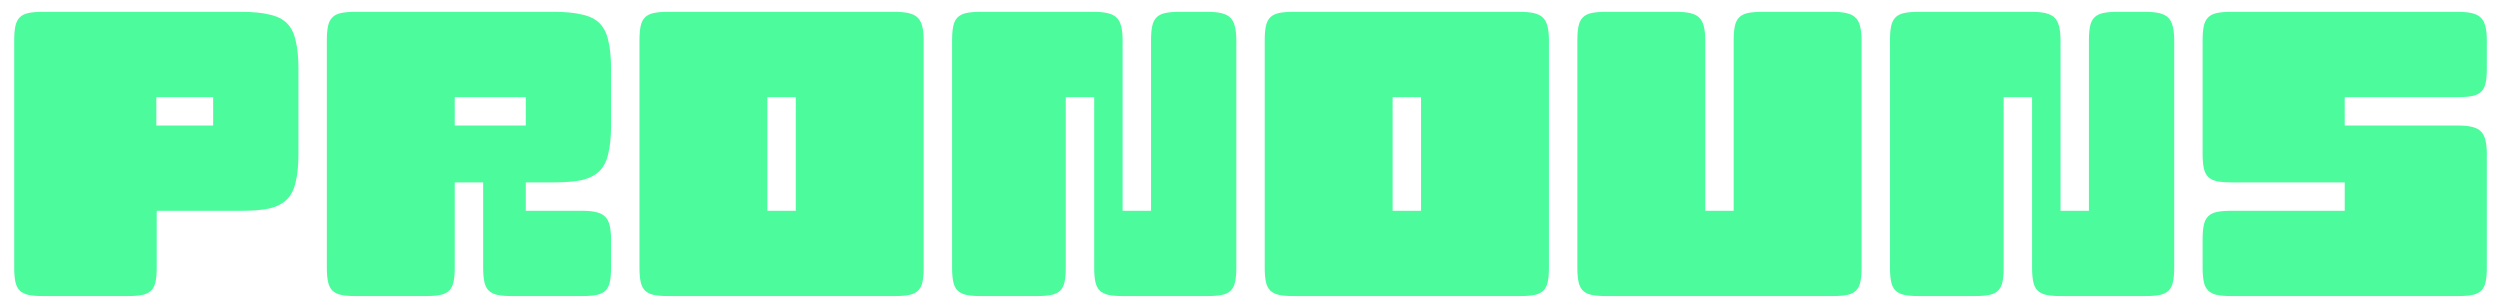
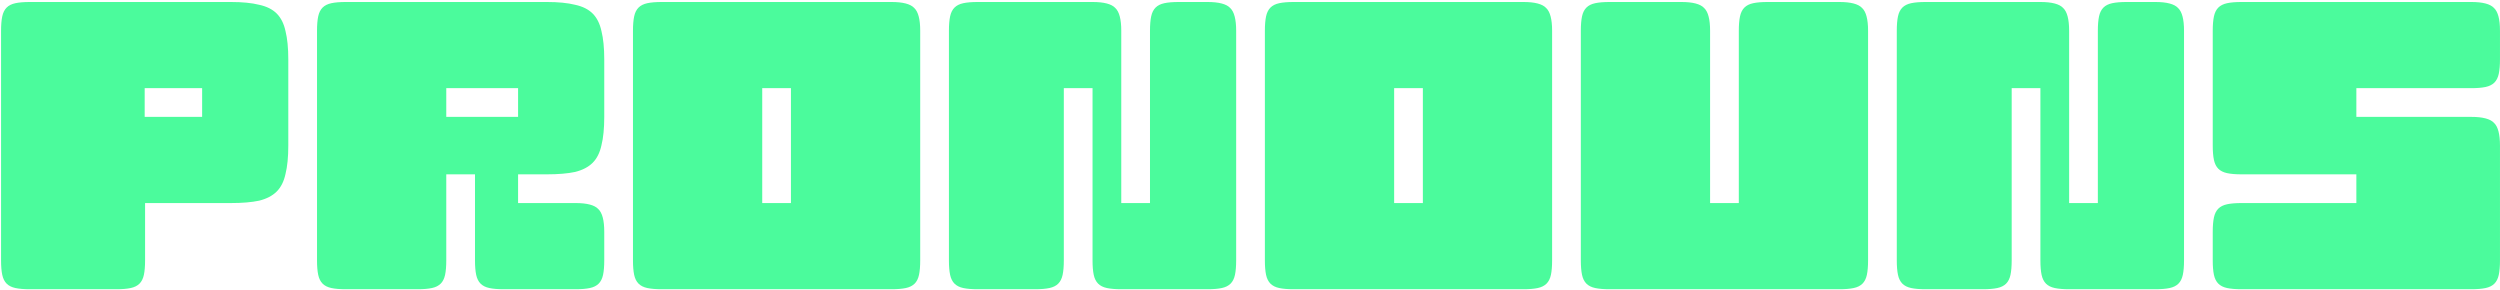
- <svg xmlns="http://www.w3.org/2000/svg" width="152" height="18" viewBox="0 0 152 18" fill="none">
-   <path d="M9.504 7.632H12.96V5.904H9.504V7.632ZM14.688 0.72C15.376 0.72 15.944 0.776 16.392 0.888C16.84 0.984 17.192 1.16 17.448 1.416C17.704 1.672 17.88 2.024 17.976 2.472C18.088 2.92 18.144 3.488 18.144 4.176V9.36C18.144 10.048 18.088 10.616 17.976 11.064C17.88 11.512 17.704 11.864 17.448 12.12C17.192 12.376 16.84 12.56 16.392 12.672C15.944 12.768 15.376 12.816 14.688 12.816H9.528V16.272C9.528 16.624 9.504 16.912 9.456 17.136C9.408 17.36 9.32 17.536 9.192 17.664C9.064 17.792 8.888 17.88 8.664 17.928C8.44 17.976 8.152 18 7.8 18H2.592C2.24 18 1.952 17.976 1.728 17.928C1.504 17.88 1.328 17.792 1.2 17.664C1.072 17.536 0.984 17.36 0.936 17.136C0.888 16.912 0.864 16.624 0.864 16.272V2.448C0.864 2.096 0.888 1.808 0.936 1.584C0.984 1.36 1.072 1.184 1.2 1.056C1.328 0.928 1.504 0.84 1.728 0.792C1.952 0.744 2.24 0.72 2.592 0.72H14.688ZM33.696 0.72C34.384 0.72 34.952 0.776 35.4 0.888C35.848 0.984 36.2 1.16 36.456 1.416C36.712 1.672 36.888 2.024 36.984 2.472C37.096 2.92 37.152 3.488 37.152 4.176V7.632C37.152 8.32 37.096 8.888 36.984 9.336C36.888 9.784 36.712 10.136 36.456 10.392C36.2 10.648 35.848 10.832 35.4 10.944C34.952 11.04 34.384 11.088 33.696 11.088H31.968V12.816H35.424C36.112 12.816 36.568 12.936 36.792 13.176C37.032 13.4 37.152 13.856 37.152 14.544V16.272C37.152 16.624 37.128 16.912 37.08 17.136C37.032 17.36 36.944 17.536 36.816 17.664C36.688 17.792 36.512 17.88 36.288 17.928C36.064 17.976 35.776 18 35.424 18H31.104C30.752 18 30.464 17.976 30.24 17.928C30.016 17.88 29.84 17.792 29.712 17.664C29.584 17.536 29.496 17.36 29.448 17.136C29.4 16.912 29.376 16.624 29.376 16.272V11.088H27.648V16.272C27.648 16.624 27.624 16.912 27.576 17.136C27.528 17.36 27.44 17.536 27.312 17.664C27.184 17.792 27.008 17.88 26.784 17.928C26.56 17.976 26.272 18 25.92 18H21.6C21.248 18 20.96 17.976 20.736 17.928C20.512 17.88 20.336 17.792 20.208 17.664C20.08 17.536 19.992 17.36 19.944 17.136C19.896 16.912 19.872 16.624 19.872 16.272V2.448C19.872 2.096 19.896 1.808 19.944 1.584C19.992 1.36 20.08 1.184 20.208 1.056C20.336 0.928 20.512 0.84 20.736 0.792C20.96 0.744 21.248 0.72 21.6 0.72H33.696ZM27.648 7.632H31.968V5.904H27.648V7.632ZM54.432 0.72C55.12 0.72 55.576 0.84 55.8 1.08C56.04 1.304 56.16 1.76 56.16 2.448V16.272C56.16 16.624 56.136 16.912 56.088 17.136C56.04 17.36 55.952 17.536 55.824 17.664C55.696 17.792 55.52 17.88 55.296 17.928C55.072 17.976 54.784 18 54.432 18H40.608C40.256 18 39.968 17.976 39.744 17.928C39.52 17.88 39.344 17.792 39.216 17.664C39.088 17.536 39 17.36 38.952 17.136C38.904 16.912 38.88 16.624 38.88 16.272V2.448C38.88 2.096 38.904 1.808 38.952 1.584C39 1.36 39.088 1.184 39.216 1.056C39.344 0.928 39.52 0.84 39.744 0.792C39.968 0.744 40.256 0.72 40.608 0.72H54.432ZM46.656 12.816H48.384V5.904H46.656V12.816ZM66.527 0.72C67.215 0.72 67.671 0.84 67.895 1.08C68.135 1.304 68.255 1.76 68.255 2.448V12.816H69.983V2.448C69.983 2.096 70.007 1.808 70.055 1.584C70.103 1.36 70.191 1.184 70.319 1.056C70.447 0.928 70.623 0.84 70.847 0.792C71.071 0.744 71.359 0.72 71.711 0.72H73.439C74.127 0.72 74.583 0.84 74.807 1.08C75.047 1.304 75.167 1.76 75.167 2.448V16.272C75.167 16.624 75.143 16.912 75.095 17.136C75.047 17.36 74.959 17.536 74.831 17.664C74.703 17.792 74.527 17.88 74.303 17.928C74.079 17.976 73.791 18 73.439 18H68.255C67.903 18 67.615 17.976 67.391 17.928C67.167 17.88 66.991 17.792 66.863 17.664C66.735 17.536 66.647 17.36 66.599 17.136C66.551 16.912 66.527 16.624 66.527 16.272V5.904H64.799V16.272C64.799 16.624 64.775 16.912 64.727 17.136C64.679 17.36 64.591 17.536 64.463 17.664C64.335 17.792 64.159 17.88 63.935 17.928C63.711 17.976 63.423 18 63.071 18H59.615C59.263 18 58.975 17.976 58.751 17.928C58.527 17.88 58.351 17.792 58.223 17.664C58.095 17.536 58.007 17.36 57.959 17.136C57.911 16.912 57.887 16.624 57.887 16.272V2.448C57.887 2.096 57.911 1.808 57.959 1.584C58.007 1.36 58.095 1.184 58.223 1.056C58.351 0.928 58.527 0.84 58.751 0.792C58.975 0.744 59.263 0.72 59.615 0.72H66.527ZM92.447 0.72C93.135 0.72 93.591 0.84 93.815 1.08C94.055 1.304 94.175 1.76 94.175 2.448V16.272C94.175 16.624 94.151 16.912 94.103 17.136C94.055 17.36 93.967 17.536 93.839 17.664C93.711 17.792 93.535 17.88 93.311 17.928C93.087 17.976 92.799 18 92.447 18H78.623C78.271 18 77.983 17.976 77.759 17.928C77.535 17.88 77.359 17.792 77.231 17.664C77.103 17.536 77.015 17.36 76.967 17.136C76.919 16.912 76.895 16.624 76.895 16.272V2.448C76.895 2.096 76.919 1.808 76.967 1.584C77.015 1.36 77.103 1.184 77.231 1.056C77.359 0.928 77.535 0.84 77.759 0.792C77.983 0.744 78.271 0.72 78.623 0.72H92.447ZM84.671 12.816H86.399V5.904H84.671V12.816ZM101.951 0.72C102.639 0.72 103.095 0.84 103.319 1.08C103.559 1.304 103.679 1.76 103.679 2.448V12.816H105.407V2.448C105.407 2.096 105.431 1.808 105.479 1.584C105.527 1.36 105.615 1.184 105.743 1.056C105.871 0.928 106.047 0.84 106.271 0.792C106.495 0.744 106.783 0.72 107.135 0.72H111.455C112.143 0.72 112.599 0.84 112.823 1.08C113.063 1.304 113.183 1.76 113.183 2.448V16.272C113.183 16.624 113.159 16.912 113.111 17.136C113.063 17.36 112.975 17.536 112.847 17.664C112.719 17.792 112.543 17.88 112.319 17.928C112.095 17.976 111.807 18 111.455 18H97.631C97.279 18 96.991 17.976 96.767 17.928C96.543 17.88 96.367 17.792 96.239 17.664C96.111 17.536 96.023 17.36 95.975 17.136C95.927 16.912 95.903 16.624 95.903 16.272V2.448C95.903 2.096 95.927 1.808 95.975 1.584C96.023 1.36 96.111 1.184 96.239 1.056C96.367 0.928 96.543 0.84 96.767 0.792C96.991 0.744 97.279 0.72 97.631 0.72H101.951ZM123.551 0.72C124.239 0.72 124.695 0.84 124.919 1.08C125.159 1.304 125.279 1.76 125.279 2.448V12.816H127.007V2.448C127.007 2.096 127.031 1.808 127.079 1.584C127.127 1.36 127.215 1.184 127.343 1.056C127.471 0.928 127.647 0.84 127.871 0.792C128.095 0.744 128.383 0.72 128.735 0.72H130.463C131.151 0.72 131.607 0.84 131.831 1.08C132.071 1.304 132.191 1.76 132.191 2.448V16.272C132.191 16.624 132.167 16.912 132.119 17.136C132.071 17.36 131.983 17.536 131.855 17.664C131.727 17.792 131.551 17.88 131.327 17.928C131.103 17.976 130.815 18 130.463 18H125.279C124.927 18 124.639 17.976 124.415 17.928C124.191 17.88 124.015 17.792 123.887 17.664C123.759 17.536 123.671 17.36 123.623 17.136C123.575 16.912 123.551 16.624 123.551 16.272V5.904H121.823V16.272C121.823 16.624 121.799 16.912 121.751 17.136C121.703 17.36 121.615 17.536 121.487 17.664C121.359 17.792 121.183 17.88 120.959 17.928C120.735 17.976 120.447 18 120.095 18H116.639C116.287 18 115.999 17.976 115.775 17.928C115.551 17.88 115.375 17.792 115.247 17.664C115.119 17.536 115.031 17.36 114.983 17.136C114.935 16.912 114.911 16.624 114.911 16.272V2.448C114.911 2.096 114.935 1.808 114.983 1.584C115.031 1.36 115.119 1.184 115.247 1.056C115.375 0.928 115.551 0.84 115.775 0.792C115.999 0.744 116.287 0.72 116.639 0.72H123.551ZM149.471 0.72C150.159 0.72 150.615 0.84 150.839 1.08C151.079 1.304 151.199 1.76 151.199 2.448V4.176C151.199 4.528 151.175 4.816 151.127 5.04C151.079 5.264 150.991 5.44 150.863 5.568C150.735 5.696 150.559 5.784 150.335 5.832C150.111 5.88 149.823 5.904 149.471 5.904H142.559V7.632H149.471C150.159 7.632 150.615 7.752 150.839 7.992C151.079 8.216 151.199 8.672 151.199 9.36V16.272C151.199 16.624 151.175 16.912 151.127 17.136C151.079 17.36 150.991 17.536 150.863 17.664C150.735 17.792 150.559 17.88 150.335 17.928C150.111 17.976 149.823 18 149.471 18H135.647C135.295 18 135.007 17.976 134.783 17.928C134.559 17.88 134.383 17.792 134.255 17.664C134.127 17.536 134.039 17.36 133.991 17.136C133.943 16.912 133.919 16.624 133.919 16.272V14.544C133.919 14.192 133.943 13.904 133.991 13.68C134.039 13.456 134.127 13.28 134.255 13.152C134.383 13.024 134.559 12.936 134.783 12.888C135.007 12.84 135.295 12.816 135.647 12.816H142.559V11.088H135.647C135.295 11.088 135.007 11.064 134.783 11.016C134.559 10.968 134.383 10.88 134.255 10.752C134.127 10.624 134.039 10.448 133.991 10.224C133.943 10 133.919 9.712 133.919 9.36V2.448C133.919 2.096 133.943 1.808 133.991 1.584C134.039 1.36 134.127 1.184 134.255 1.056C134.383 0.928 134.559 0.84 134.783 0.792C135.007 0.744 135.295 0.72 135.647 0.72H149.471Z" fill="#4BFB9C" />
+ <svg xmlns="http://www.w3.org/2000/svg" width="752" height="87" viewBox="0 0 752 87" fill="none">
+   <path d="M43.52 35.16H60.8V26.52H43.52V35.16ZM69.44 0.6C72.88 0.6 75.72 0.88 77.96 1.44C80.2 1.92 81.96 2.8 83.24 4.08C84.52 5.36 85.4 7.12 85.88 9.36C86.44 11.6 86.72 14.44 86.72 17.88V43.8C86.72 47.24 86.44 50.08 85.88 52.32C85.4 54.56 84.52 56.32 83.24 57.6C81.96 58.88 80.2 59.8 77.96 60.36C75.72 60.84 72.88 61.08 69.44 61.08H43.64V78.36C43.64 80.12 43.52 81.56 43.28 82.68C43.04 83.8 42.6 84.68 41.96 85.32C41.32 85.96 40.44 86.4 39.32 86.64C38.2 86.88 36.76 87 35 87H8.96C7.2 87 5.76 86.88 4.64 86.64C3.52 86.4 2.64 85.96 2 85.32C1.36 84.68 0.92 83.8 0.68 82.68C0.44 81.56 0.32 80.12 0.32 78.36V9.24C0.32 7.48 0.44 6.04 0.68 4.92C0.92 3.8 1.36 2.92 2 2.28C2.64 1.64 3.52 1.2 4.64 0.96C5.76 0.72 7.2 0.6 8.96 0.6H69.44ZM164.479 0.6C167.919 0.6 170.759 0.88 172.999 1.44C175.239 1.92 176.999 2.8 178.279 4.08C179.559 5.36 180.439 7.12 180.919 9.36C181.479 11.6 181.759 14.44 181.759 17.88V35.16C181.759 38.6 181.479 41.44 180.919 43.68C180.439 45.92 179.559 47.68 178.279 48.96C176.999 50.24 175.239 51.16 172.999 51.72C170.759 52.2 167.919 52.44 164.479 52.44H155.839V61.08H173.119C176.559 61.08 178.839 61.68 179.959 62.88C181.159 64 181.759 66.28 181.759 69.72V78.36C181.759 80.12 181.639 81.56 181.399 82.68C181.159 83.8 180.719 84.68 180.079 85.32C179.439 85.96 178.559 86.4 177.439 86.64C176.319 86.88 174.879 87 173.119 87H151.519C149.759 87 148.319 86.88 147.199 86.64C146.079 86.4 145.199 85.96 144.559 85.32C143.919 84.68 143.479 83.8 143.239 82.68C142.999 81.56 142.879 80.12 142.879 78.36V52.44H134.239V78.36C134.239 80.12 134.119 81.56 133.879 82.68C133.639 83.8 133.199 84.68 132.559 85.32C131.919 85.96 131.039 86.4 129.919 86.64C128.799 86.88 127.359 87 125.599 87H103.999C102.239 87 100.799 86.88 99.679 86.64C98.559 86.4 97.679 85.96 97.039 85.32C96.399 84.68 95.959 83.8 95.719 82.68C95.479 81.56 95.359 80.12 95.359 78.36V9.24C95.359 7.48 95.479 6.04 95.719 4.92C95.959 3.8 96.399 2.92 97.039 2.28C97.679 1.64 98.559 1.2 99.679 0.96C100.799 0.72 102.239 0.6 103.999 0.6H164.479ZM134.239 35.16H155.839V26.52H134.239V35.16ZM268.158 0.6C271.598 0.6 273.878 1.2 274.998 2.4C276.198 3.52 276.798 5.8 276.798 9.24V78.36C276.798 80.12 276.678 81.56 276.438 82.68C276.198 83.8 275.758 84.68 275.118 85.32C274.478 85.96 273.598 86.4 272.478 86.64C271.358 86.88 269.918 87 268.158 87H199.038C197.278 87 195.838 86.88 194.718 86.64C193.598 86.4 192.718 85.96 192.078 85.32C191.438 84.68 190.998 83.8 190.758 82.68C190.518 81.56 190.398 80.12 190.398 78.36V9.24C190.398 7.48 190.518 6.04 190.758 4.92C190.998 3.8 191.438 2.92 192.078 2.28C192.718 1.64 193.598 1.2 194.718 0.96C195.838 0.72 197.278 0.6 199.038 0.6H268.158ZM229.278 61.08H237.918V26.52H229.278V61.08ZM328.637 0.6C332.077 0.6 334.357 1.2 335.477 2.4C336.677 3.52 337.277 5.8 337.277 9.24V61.08H345.917V9.24C345.917 7.48 346.037 6.04 346.277 4.92C346.517 3.8 346.957 2.92 347.597 2.28C348.237 1.64 349.117 1.2 350.237 0.96C351.357 0.72 352.797 0.6 354.557 0.6H363.197C366.637 0.6 368.917 1.2 370.037 2.4C371.237 3.52 371.837 5.8 371.837 9.24V78.36C371.837 80.12 371.717 81.56 371.477 82.68C371.237 83.8 370.797 84.68 370.157 85.32C369.517 85.96 368.637 86.4 367.517 86.64C366.397 86.88 364.957 87 363.197 87H337.277C335.517 87 334.077 86.88 332.957 86.64C331.837 86.4 330.957 85.96 330.317 85.32C329.677 84.68 329.237 83.8 328.997 82.68C328.757 81.56 328.637 80.12 328.637 78.36V26.52H319.997V78.36C319.997 80.12 319.877 81.56 319.637 82.68C319.397 83.8 318.957 84.68 318.317 85.32C317.677 85.96 316.797 86.4 315.677 86.64C314.557 86.88 313.117 87 311.357 87H294.077C292.317 87 290.877 86.88 289.757 86.64C288.637 86.4 287.757 85.96 287.117 85.32C286.477 84.68 286.037 83.8 285.797 82.68C285.557 81.56 285.437 80.12 285.437 78.36V9.24C285.437 7.48 285.557 6.04 285.797 4.92C286.037 3.8 286.477 2.92 287.117 2.28C287.757 1.64 288.637 1.2 289.757 0.96C290.877 0.72 292.317 0.6 294.077 0.6H328.637ZM458.236 0.6C461.676 0.6 463.956 1.2 465.076 2.4C466.276 3.52 466.876 5.8 466.876 9.24V78.36C466.876 80.12 466.756 81.56 466.516 82.68C466.276 83.8 465.836 84.68 465.196 85.32C464.556 85.96 463.676 86.4 462.556 86.64C461.436 86.88 459.996 87 458.236 87H389.116C387.356 87 385.916 86.88 384.796 86.64C383.676 86.4 382.796 85.96 382.156 85.32C381.516 84.68 381.076 83.8 380.836 82.68C380.596 81.56 380.476 80.12 380.476 78.36V9.24C380.476 7.48 380.596 6.04 380.836 4.92C381.076 3.8 381.516 2.92 382.156 2.28C382.796 1.64 383.676 1.2 384.796 0.96C385.916 0.72 387.356 0.6 389.116 0.6H458.236ZM419.356 61.08H427.996V26.52H419.356V61.08ZM505.755 0.6C509.195 0.6 511.475 1.2 512.595 2.4C513.795 3.52 514.395 5.8 514.395 9.24V61.08H523.035V9.24C523.035 7.48 523.155 6.04 523.395 4.92C523.635 3.8 524.075 2.92 524.715 2.28C525.355 1.64 526.235 1.2 527.355 0.96C528.475 0.72 529.915 0.6 531.675 0.6H553.275C556.715 0.6 558.995 1.2 560.115 2.4C561.315 3.52 561.915 5.8 561.915 9.24V78.36C561.915 80.12 561.795 81.56 561.555 82.68C561.315 83.8 560.875 84.68 560.235 85.32C559.595 85.96 558.715 86.4 557.595 86.64C556.475 86.88 555.035 87 553.275 87H484.155C482.395 87 480.955 86.88 479.835 86.64C478.715 86.4 477.835 85.96 477.195 85.32C476.555 84.68 476.115 83.8 475.875 82.68C475.635 81.56 475.515 80.12 475.515 78.36V9.24C475.515 7.48 475.635 6.04 475.875 4.92C476.115 3.8 476.555 2.92 477.195 2.28C477.835 1.64 478.715 1.2 479.835 0.96C480.955 0.72 482.395 0.6 484.155 0.6H505.755ZM613.754 0.6C617.194 0.6 619.474 1.2 620.594 2.4C621.794 3.52 622.394 5.8 622.394 9.24V61.08H631.034V9.24C631.034 7.48 631.154 6.04 631.394 4.92C631.634 3.8 632.074 2.92 632.714 2.28C633.354 1.64 634.234 1.2 635.354 0.96C636.474 0.72 637.914 0.6 639.674 0.6H648.314C651.754 0.6 654.034 1.2 655.154 2.4C656.354 3.52 656.954 5.8 656.954 9.24V78.36C656.954 80.12 656.834 81.56 656.594 82.68C656.354 83.8 655.914 84.68 655.274 85.32C654.634 85.96 653.754 86.4 652.634 86.64C651.514 86.88 650.074 87 648.314 87H622.394C620.634 87 619.194 86.88 618.074 86.64C616.954 86.4 616.074 85.96 615.434 85.32C614.794 84.68 614.354 83.8 614.114 82.68C613.874 81.56 613.754 80.12 613.754 78.36V26.52H605.114V78.36C605.114 80.12 604.994 81.56 604.754 82.68C604.514 83.8 604.074 84.68 603.434 85.32C602.794 85.96 601.914 86.4 600.794 86.64C599.674 86.88 598.234 87 596.474 87H579.194C577.434 87 575.994 86.88 574.874 86.64C573.754 86.4 572.874 85.96 572.234 85.32C571.594 84.68 571.154 83.8 570.914 82.68C570.674 81.56 570.554 80.12 570.554 78.36V9.24C570.554 7.48 570.674 6.04 570.914 4.92C571.154 3.8 571.594 2.92 572.234 2.28C572.874 1.64 573.754 1.2 574.874 0.96C575.994 0.72 577.434 0.6 579.194 0.6H613.754ZM743.353 0.6C746.793 0.6 749.073 1.2 750.193 2.4C751.393 3.52 751.993 5.8 751.993 9.24V17.88C751.993 19.64 751.873 21.08 751.633 22.2C751.393 23.32 750.953 24.2 750.313 24.84C749.673 25.48 748.793 25.92 747.673 26.16C746.553 26.4 745.113 26.52 743.353 26.52H708.793V35.16H743.353C746.793 35.16 749.073 35.76 750.193 36.96C751.393 38.08 751.993 40.36 751.993 43.8V78.36C751.993 80.12 751.873 81.56 751.633 82.68C751.393 83.8 750.953 84.68 750.313 85.32C749.673 85.96 748.793 86.4 747.673 86.64C746.553 86.88 745.113 87 743.353 87H674.233C672.473 87 671.033 86.88 669.913 86.64C668.793 86.4 667.913 85.96 667.273 85.32C666.633 84.68 666.193 83.8 665.953 82.68C665.713 81.56 665.593 80.12 665.593 78.36V69.72C665.593 67.96 665.713 66.52 665.953 65.4C666.193 64.28 666.633 63.4 667.273 62.76C667.913 62.12 668.793 61.68 669.913 61.44C671.033 61.2 672.473 61.08 674.233 61.08H708.793V52.44H674.233C672.473 52.44 671.033 52.32 669.913 52.08C668.793 51.84 667.913 51.4 667.273 50.76C666.633 50.12 666.193 49.24 665.953 48.12C665.713 47 665.593 45.56 665.593 43.8V9.24C665.593 7.48 665.713 6.04 665.953 4.92C666.193 3.8 666.633 2.92 667.273 2.28C667.913 1.64 668.793 1.2 669.913 0.96C671.033 0.72 672.473 0.6 674.233 0.6H743.353Z" fill="#4BFB9C" />
</svg>
